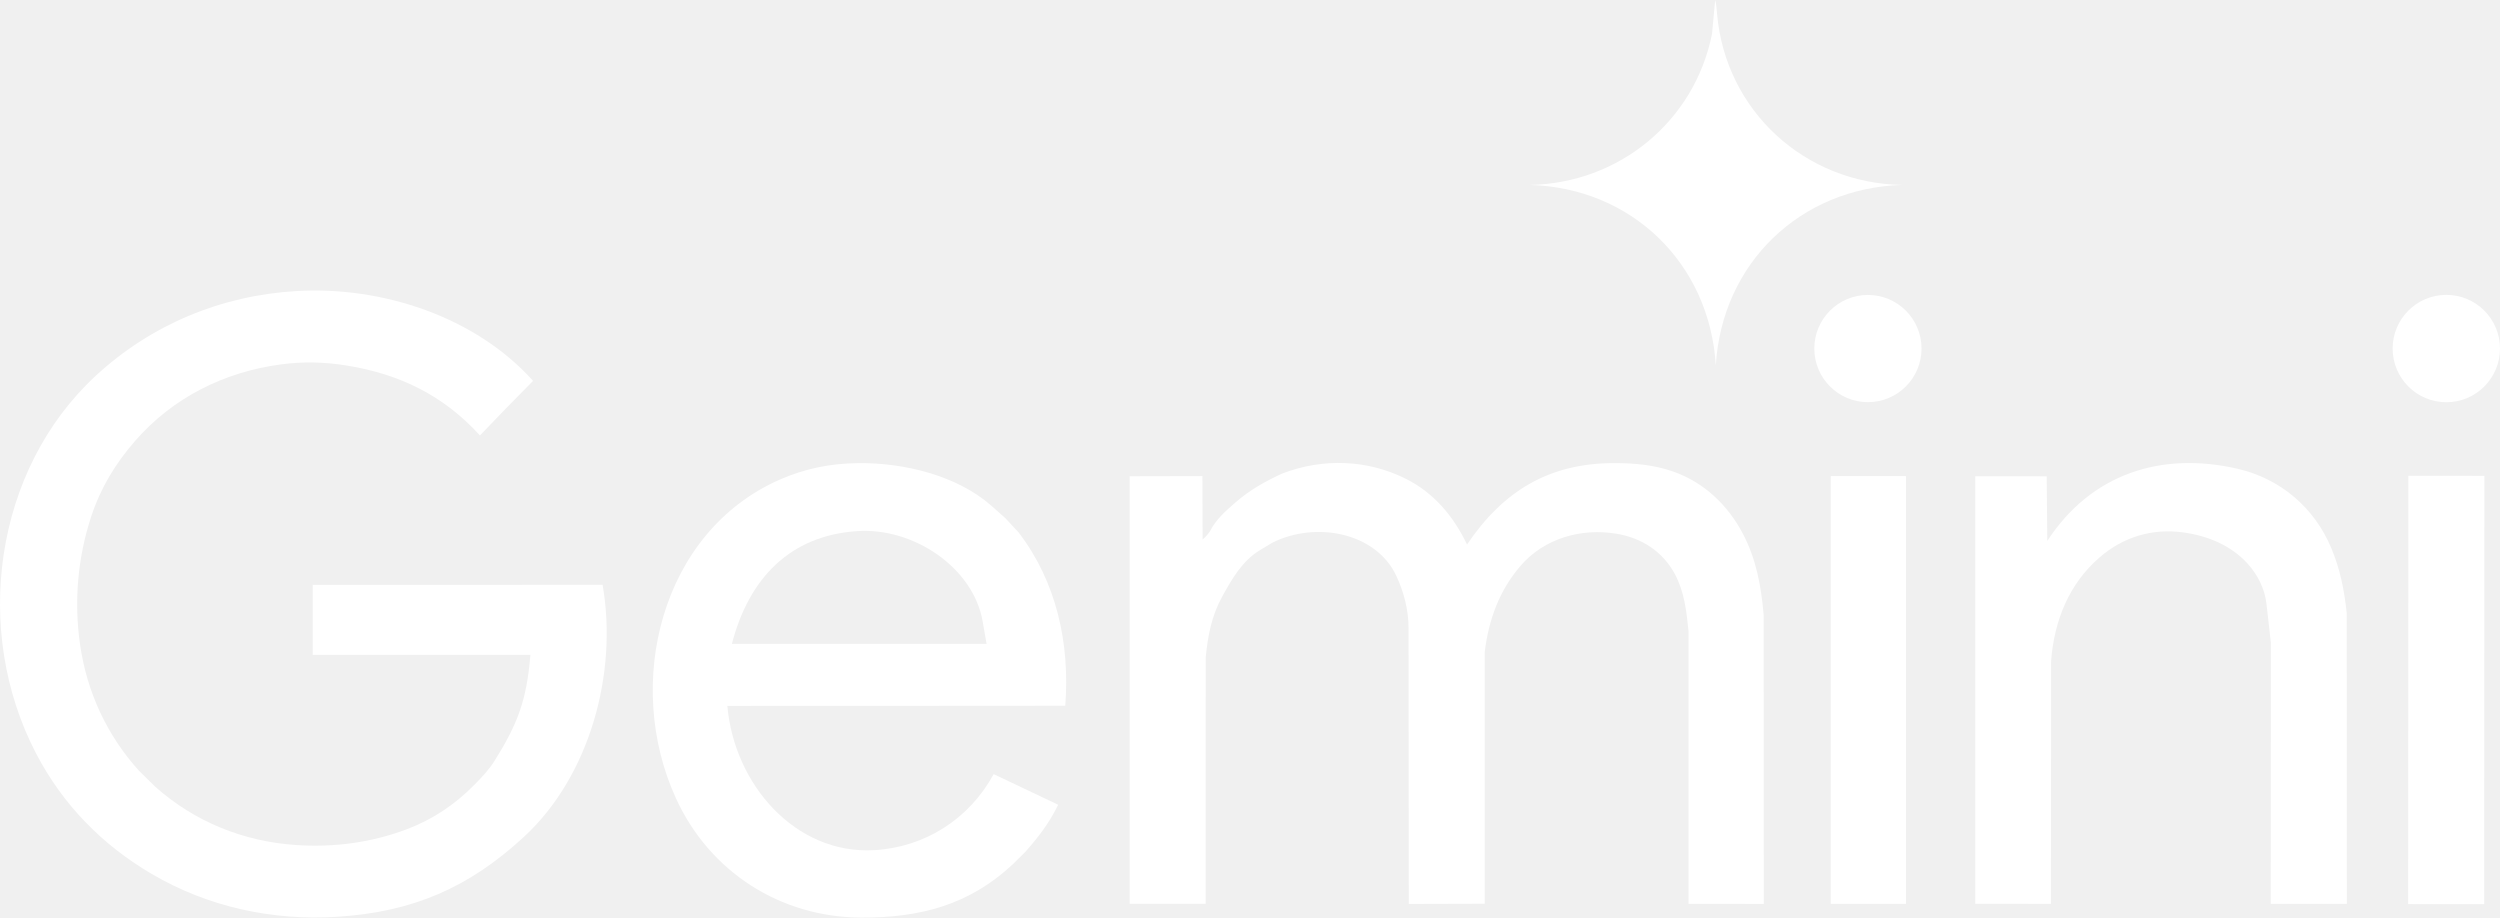
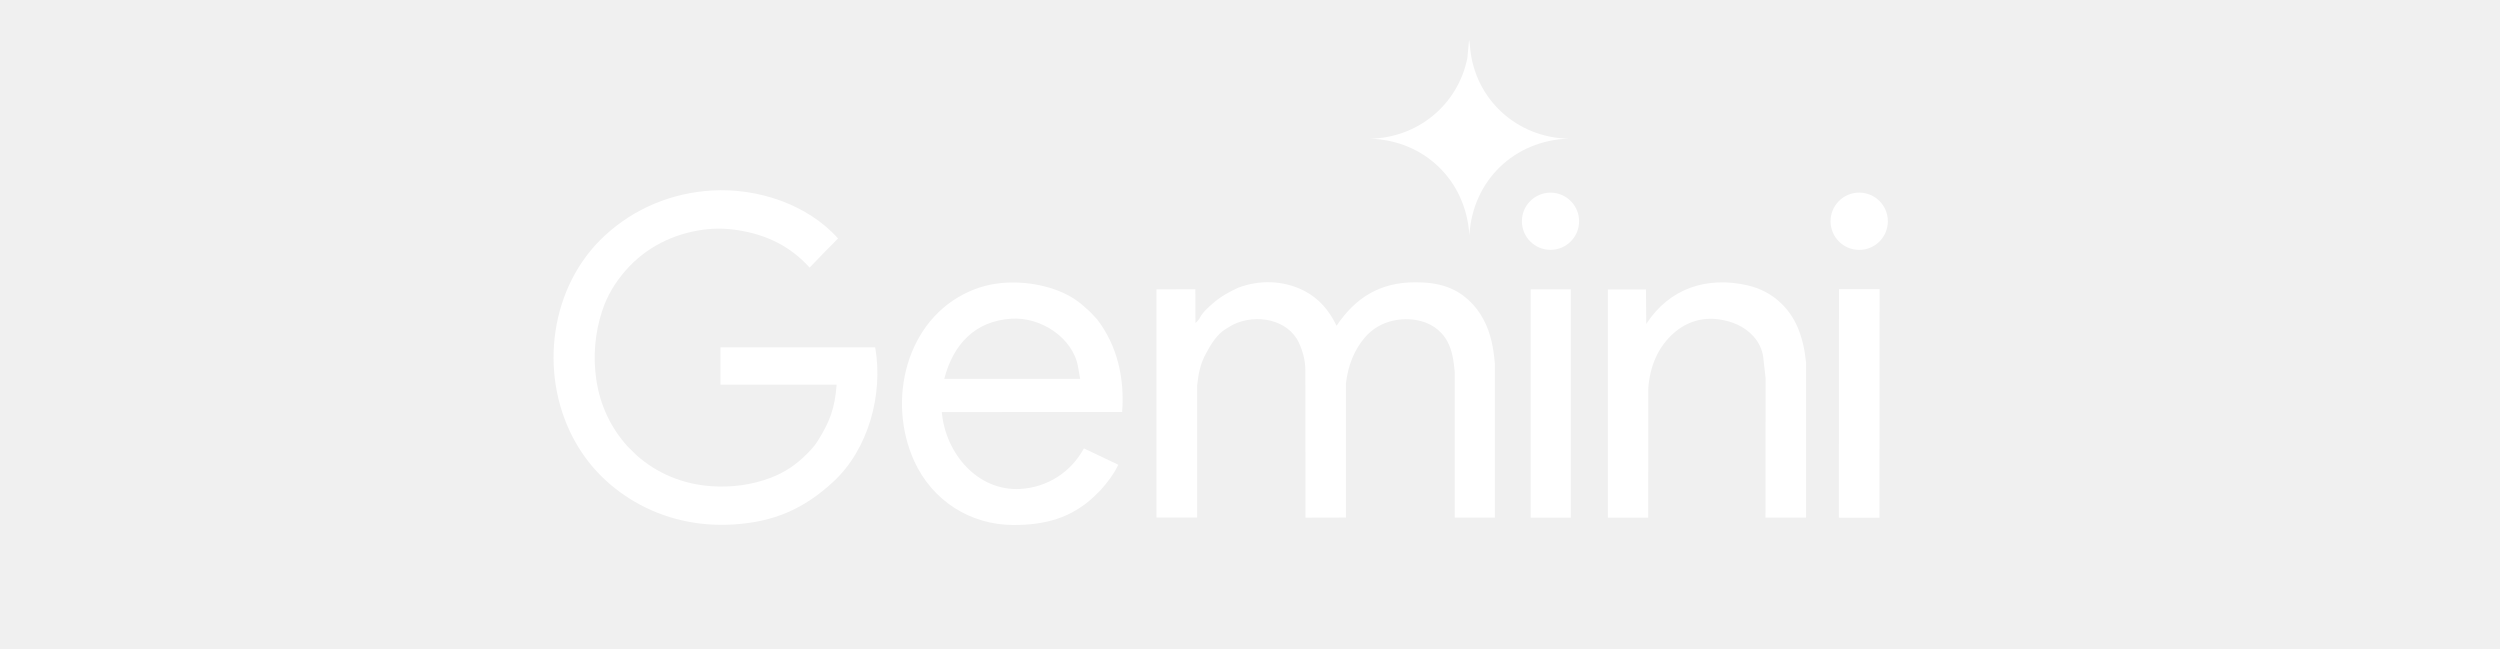
- <svg xmlns="http://www.w3.org/2000/svg" id="Layer_1" version="1.1" viewBox="0 0 1061.82 389.73">
+ <svg xmlns="http://www.w3.org/2000/svg" id="Layer_1" data-name="Layer 1" viewBox="0 0 500 129.64">
  <defs>
    <style>
-       .st0 {
+       .cls-1 {
        fill: #fff;
      }
    </style>
  </defs>
  <g>
    <g>
-       <path class="st0" d="M201.39,333.43c3.39-3.45,6.32-6.53,8.72-10.38,9.81-15.69,13.61-25.75,15.16-44.92h-92.45s0-29.72,0-29.72l123.12-.02c6.56,37.57-5.5,81.3-33.39,107.03-23.45,21.64-47.17,31.87-79.09,33.95-27.72,1.81-55.16-4.17-79.05-18.2-21.06-12.37-37.71-29.38-49.04-51.07-27.23-52.13-17.94-120.53,25.33-160.53,23.59-21.8,53.39-34.12,85.38-35.96,36.27-2.1,75.92,10.93,100.33,38.16l-11.32,11.5-11.24,11.68c-15.48-17.05-34.2-26.09-56.55-29.69-9.55-1.54-18.45-1.76-28.03-.48-24.04,3.2-45.81,14.08-61.79,32.38-8.4,9.63-14.74,19.99-18.76,32.28-5.73,17.52-7.35,36.05-4.71,54.38,2.92,20.24,11.47,38.54,25.05,53.57l6.87,6.75c16.66,14.83,37.32,23.24,59.73,24.76,16.12,1.1,32.06-1,47.18-6.72,10.87-4.11,20.36-10.43,28.56-18.78Z" />
-       <path class="st0" d="M308.93,299.83c2.88,33.16,28.74,63.17,62.41,61.25,21.41-1.22,40.27-13.12,50.7-32.28l27.39,13c-3.78,7.82-8.6,14-14.06,20.14l-5.23,5.16c-18.52,17.3-39.43,22.73-64.41,22.63-34.27-.15-64.32-19.39-78.64-50.67-22.25-48.59-6.47-113.1,44.06-135.34,10.75-4.73,21.61-6.88,33.26-7.02,19.49-.24,42.23,5.28,56.82,18.25l5.73,5.09,5.63,6.05c16.07,20.94,21.89,46.96,19.86,73.66l-57.72.04h-58s-27.78.04-27.78.04ZM419.03,273.48l-1.68-9.6c-4-22.84-29.34-39.86-53.14-38.31-28.7,1.86-46.14,20.08-53.36,47.91h108.18Z" />
+       <path class="cls-1" d="M161.33,90.84c.85-.87,1.59-1.64,2.19-2.61,2.46-3.94,3.42-6.47,3.81-11.29h-23.23s0-7.47,0-7.47h30.94c1.65,9.44-1.38,20.43-8.39,26.89-5.89,5.44-11.85,8.01-19.88,8.53-6.97.45-13.86-1.05-19.87-4.57-5.29-3.11-9.48-7.38-12.33-12.84-6.84-13.1-4.51-30.29,6.37-40.34,5.93-5.48,13.42-8.57,21.46-9.04,9.12-.53,19.08,2.75,25.21,9.59l-2.85,2.89-2.83,2.94c-3.89-4.29-8.59-6.56-14.21-7.46-2.4-.39-4.64-.44-7.05-.12-6.04.81-11.51,3.54-15.53,8.14-2.11,2.42-3.7,5.02-4.71,8.11-1.44,4.4-1.85,9.06-1.18,13.67.73,5.09,2.88,9.69,6.3,13.46l1.73,1.7c4.19,3.73,9.38,5.84,15.01,6.22,4.05.28,8.06-.25,11.86-1.69,2.73-1.03,5.12-2.62,7.18-4.72Z" />
+       <path class="cls-1" d="M188.36,82.4c.72,8.33,7.22,15.87,15.68,15.39,5.38-.31,10.12-3.3,12.74-8.11l6.88,3.27c-.95,1.97-2.16,3.52-3.53,5.06l-1.31,1.3c-4.65,4.35-9.91,5.71-16.19,5.69-8.61-.04-16.16-4.87-19.76-12.73-5.59-12.21-1.63-28.42,11.07-34.01,2.7-1.19,5.43-1.73,8.36-1.76,4.9-.06,10.61,1.33,14.28,4.59l1.44,1.28,1.42,1.52c4.04,5.26,5.5,11.8,4.99,18.51h-14.51s-14.58.01-14.58.01h-6.98ZM216.03,75.78l-.42-2.41c-1-5.74-7.37-10.02-13.35-9.63-7.21.47-11.6,5.05-13.41,12.04h27.19Z" />
    </g>
    <g>
-       <path class="st0" d="M630.58,383.84l-32.23.09-.1-117.17c0-7.75-2-15.25-5.12-22.02-8.54-18.55-34.12-23.47-52.58-14.32l-5.29,3.16c-7.57,4.53-12.02,12.27-16.21,19.9-4.41,8.05-6.01,16.31-6.95,25.65l-.03,104.75h-32.28s0-181.6,0-181.6l30.91-.07.08,26.92c1.38-1.17,2.17-2.13,3.1-3.44,2.56-5.08,6.65-8.62,10.88-12.31,6.03-5.25,12.64-8.99,20.02-12.33,17.07-6.5,35.95-5.93,52.38,2.34,11.82,5.95,20.12,15.75,25.93,27.88,15.32-22.69,34.78-34.56,62.46-34.58,8.63,0,16.93.73,25.07,3.58,13.08,4.58,23.22,14.21,29.61,26.38,5.7,10.85,7.78,22.2,8.85,34.56l.05,122.71-31.97-.03v-115.84c-.88-8.66-1.78-16.68-5.76-24.15-5.16-9.67-14.16-15.46-24.94-17.23-14.97-2.46-30.59,2.02-40.56,13.56-9.09,10.52-13.56,22.78-15.3,36.69v106.91Z" />
-       <path class="st0" d="M954.56,239.32c-7.19-7.82-17-11.78-27.37-13.2-13.11-1.79-25.44,1.96-35.43,10.61-12.93,11.21-19.28,26.72-20.6,44.07l-.07,103.09-32.13-.02v-181.59s30.33.02,30.33.02l.25,27.45c18.52-28.47,48.33-38.13,80.78-30.66,18.22,4.2,32.64,16.5,39.83,33.66,3.76,8.97,5.52,17.79,6.58,27.7l.04,123.45h-32.32s.06-110.85.06-110.85l-1.89-16.68c-.71-6.25-3.75-12.35-8.06-17.04Z" />
+       <path class="cls-1" d="M269.2,103.51l-8.1.02-.03-29.45c0-1.95-.5-3.83-1.29-5.53-2.15-4.66-8.57-5.9-13.21-3.6l-1.33.79c-1.9,1.14-3.02,3.08-4.07,5-1.11,2.02-1.51,4.1-1.75,6.45v26.32s-8.12,0-8.12,0v-45.64s7.77-.02,7.77-.02l.02,6.76c.35-.29.55-.53.78-.87.64-1.28,1.67-2.17,2.73-3.09,1.52-1.32,3.18-2.26,5.03-3.1,4.29-1.63,9.04-1.49,13.16.59,2.97,1.5,5.06,3.96,6.52,7.01,3.85-5.7,8.74-8.68,15.7-8.69,2.17,0,4.25.18,6.3.9,3.29,1.15,5.84,3.57,7.44,6.63,1.43,2.73,1.95,5.58,2.22,8.69v30.84s-8.02,0-8.02,0v-29.11c-.22-2.18-.45-4.19-1.45-6.07-1.3-2.43-3.56-3.88-6.27-4.33-3.76-.62-7.69.51-10.19,3.41-2.28,2.64-3.41,5.72-3.85,9.22v26.87Z" />
+       <path class="cls-1" d="M350.62,67.19c-1.81-1.97-4.27-2.96-6.88-3.32-3.3-.45-6.39.49-8.9,2.67-3.25,2.82-4.85,6.71-5.18,11.08l-.02,25.91h-8.07s0-45.64,0-45.64h7.62s.06,6.9.06,6.9c4.65-7.16,12.15-9.58,20.3-7.71,4.58,1.05,8.2,4.15,10.01,8.46.94,2.25,1.39,4.47,1.65,6.96v31.02s-8.11,0-8.11,0l.02-27.86-.47-4.19c-.18-1.57-.94-3.1-2.03-4.28Z" />
    </g>
    <g>
-       <rect class="st0" x="948.03" y="276.9" width="181.91" height="32.29" transform="translate(745.41 1331.88) rotate(-89.97)" />
-       <circle class="st0" cx="1039.02" cy="148.04" r="22.8" />
+       <rect class="cls-1" x="348.98" y="76.64" width="45.72" height="8.12" transform="translate(290.95 452.48) rotate(-89.97)" />
+       <circle class="cls-1" cx="371.84" cy="44.25" r="5.73" />
    </g>
  </g>
  <g>
-     <rect class="st0" x="702.75" y="277.1" width="181.7" height="31.95" transform="translate(500.47 1086.66) rotate(-90)" />
+     <rect class="cls-1" x="287.33" y="76.69" width="45.66" height="8.03" transform="translate(229.44 390.86) rotate(-90)" />
    <g>
-       <path class="st0" d="M728.75,155.17c-2.68-43.38-35.75-75.41-79.06-76.62,37.95-.67,69.96-26.94,77.45-64.11l1.34-14.43c.51,1.94.62,3.69.8,5.82,3.59,41.31,37.35,72.05,78.58,72.71-43.3,1.33-76.47,33.26-79.11,76.64Z" />
-       <circle class="st0" cx="793.36" cy="148.04" r="22.77" />
+       <path class="cls-1" d="M293.87,47c-.67-10.9-8.98-18.95-19.87-19.26,9.54-.17,17.58-6.77,19.47-16.11l.34-3.63c.13.49.15.93.2,1.46.9,10.38,9.39,18.11,19.75,18.27-10.88.33-19.22,8.36-19.88,19.26Z" />
+       <circle class="cls-1" cx="310.1" cy="44.25" r="5.72" />
    </g>
  </g>
</svg>
